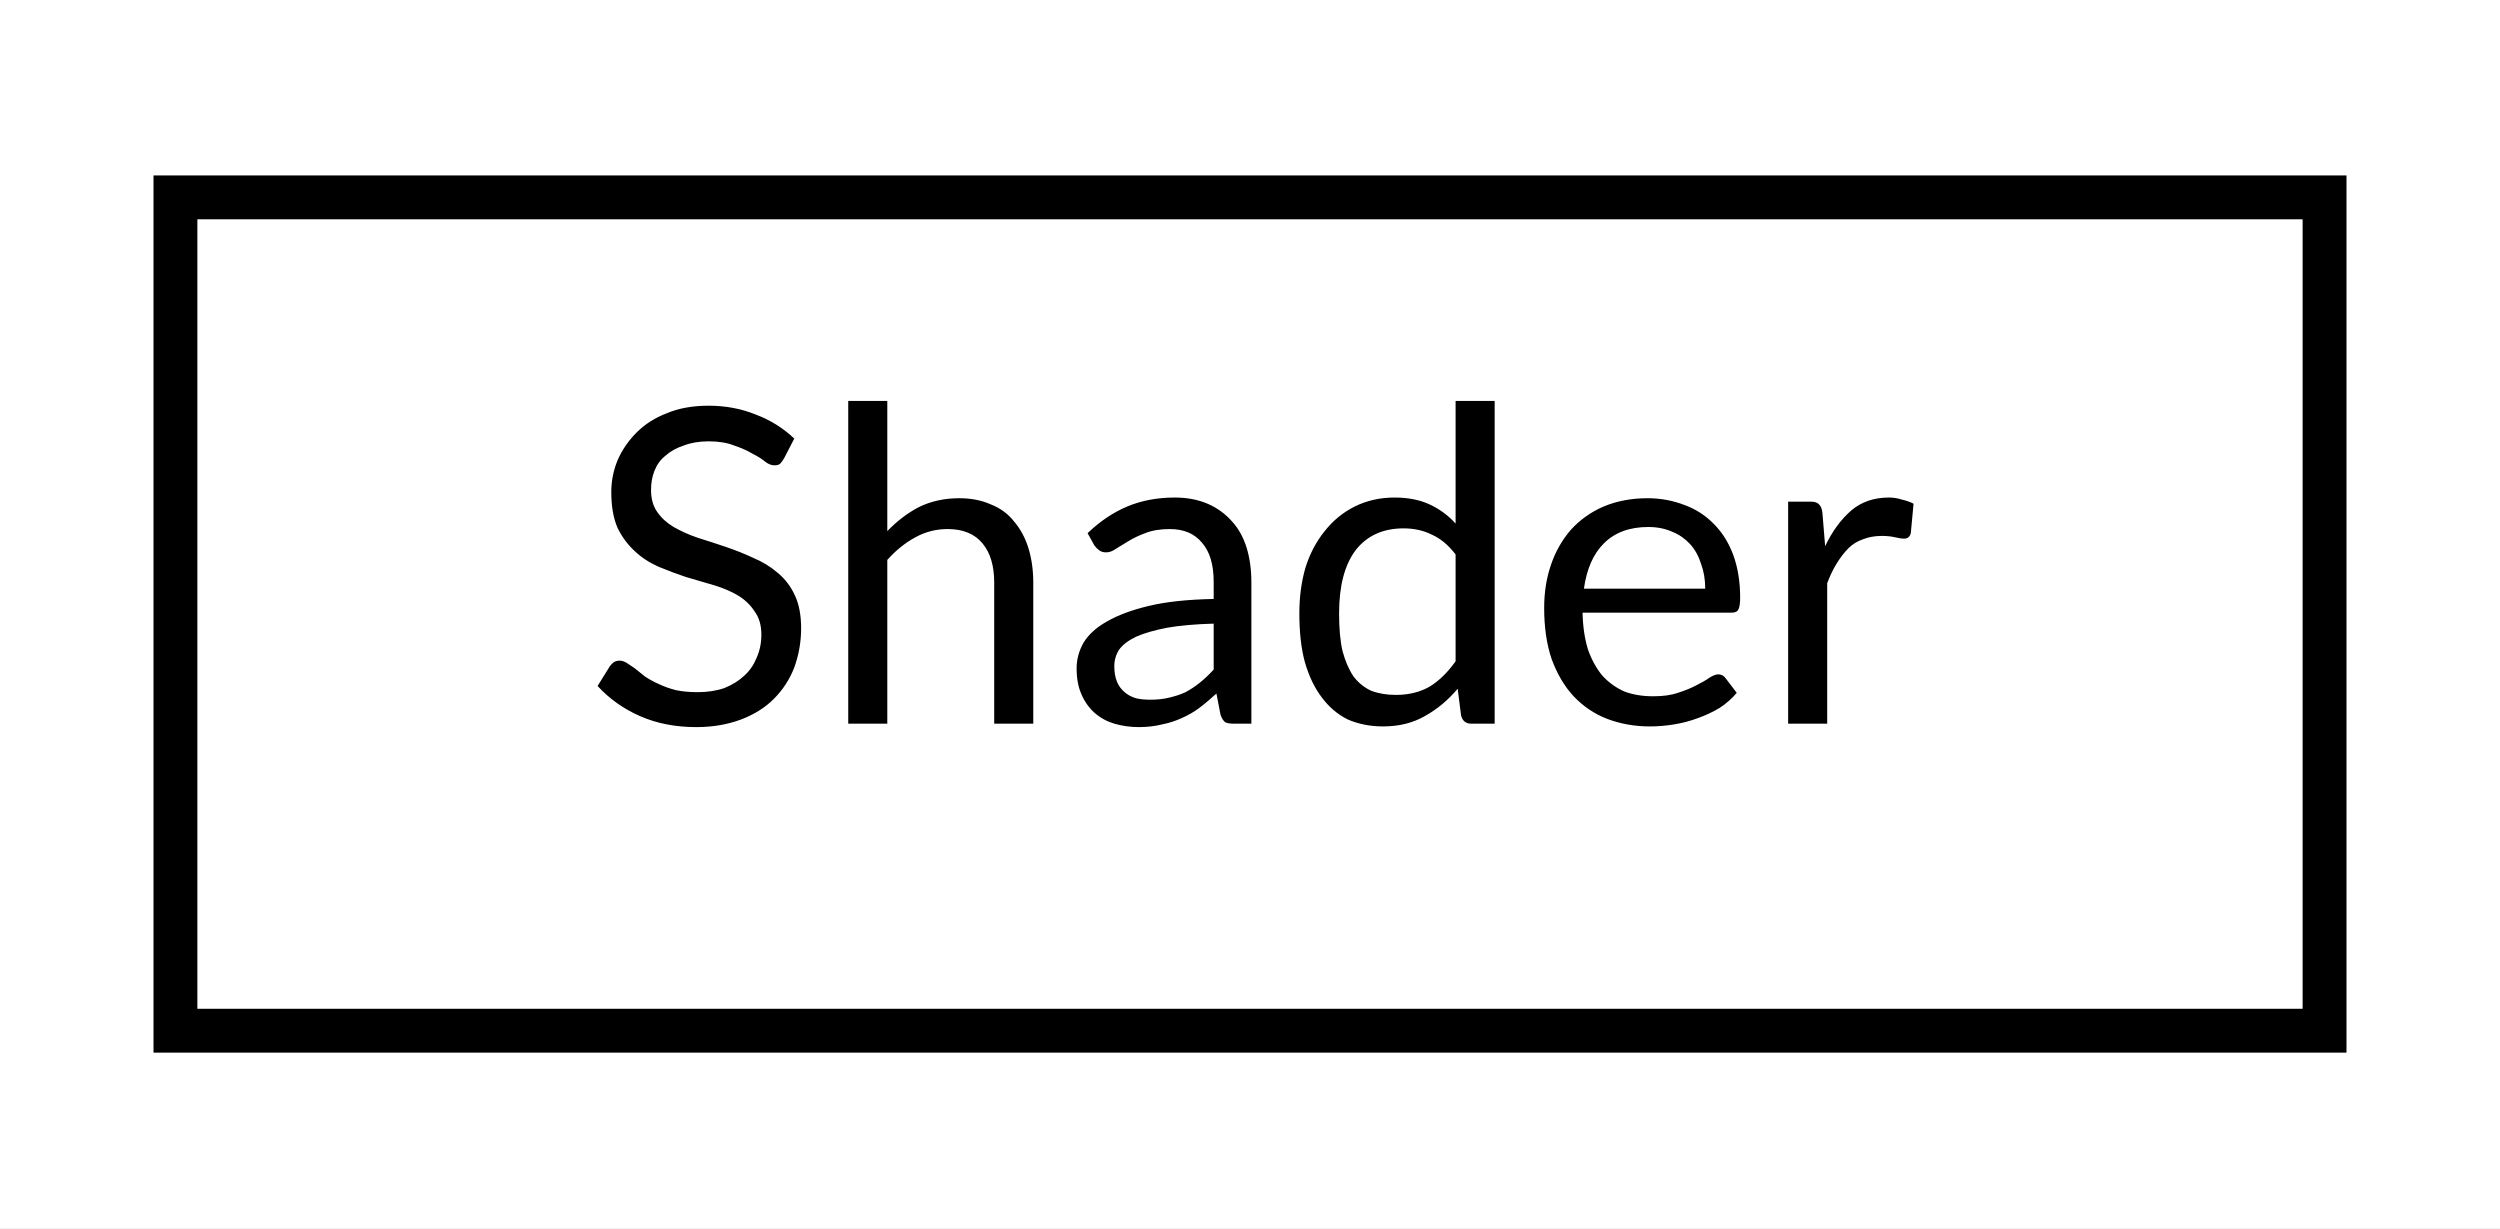
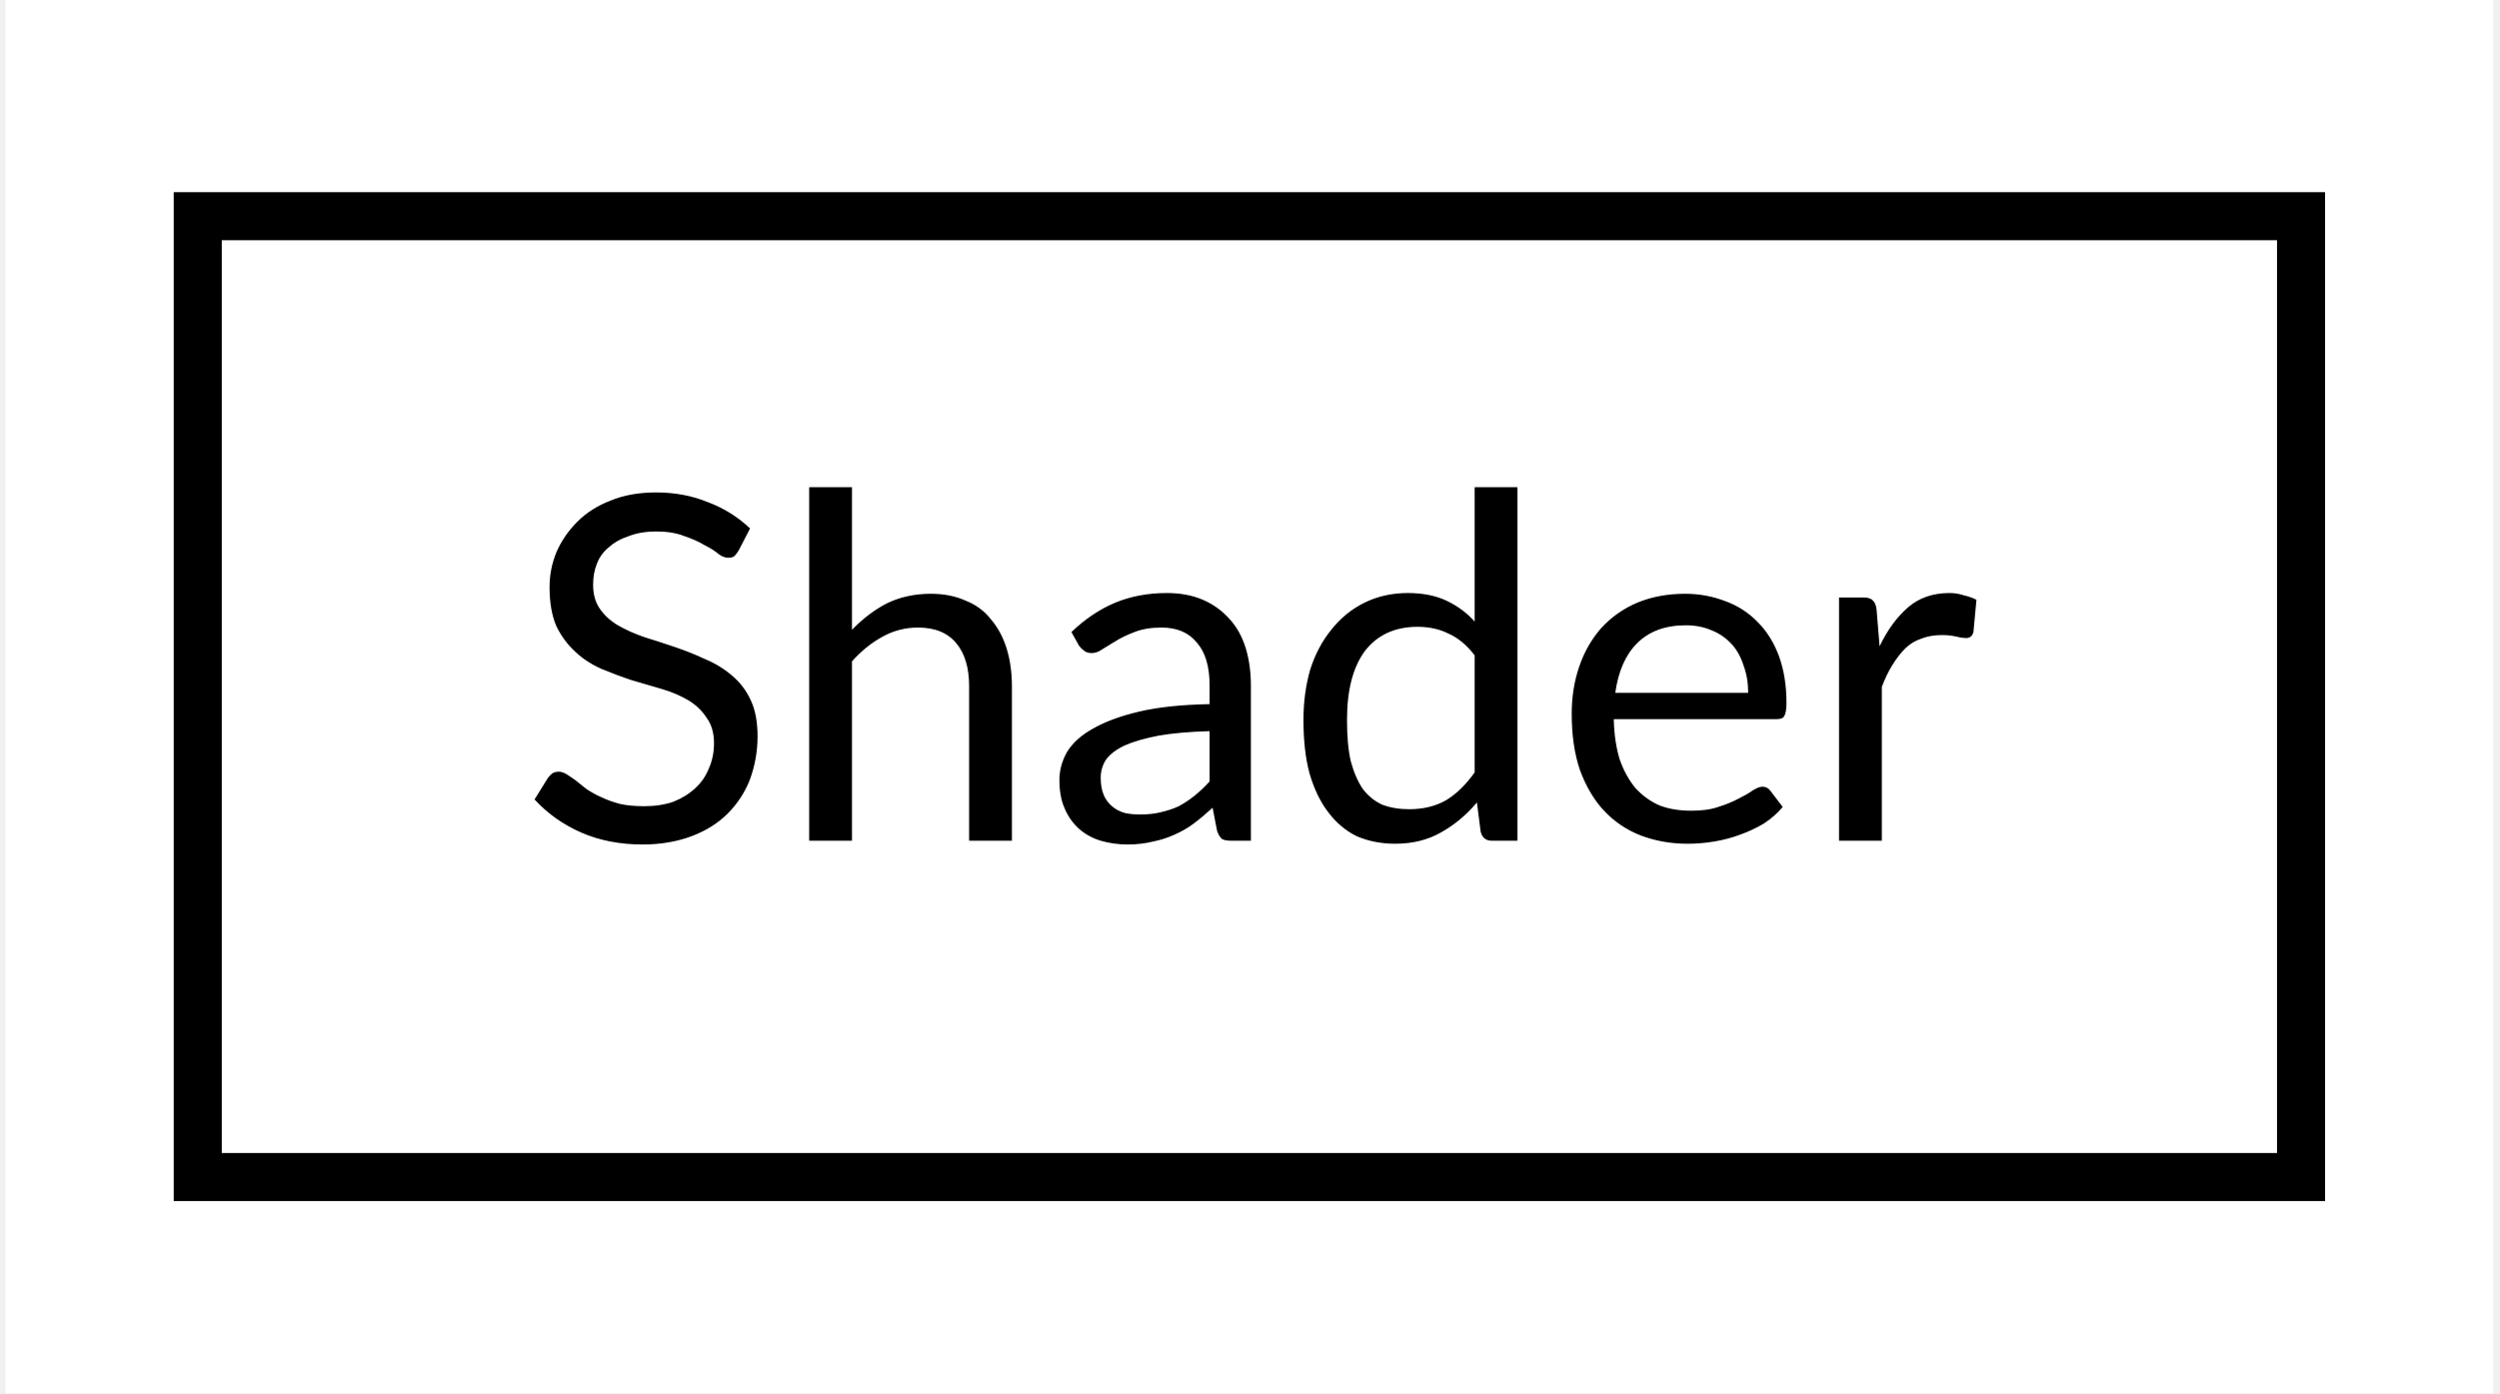
- <svg xmlns="http://www.w3.org/2000/svg" xmlns:xlink="http://www.w3.org/1999/xlink" width="57pt" height="28pt" viewBox="0.00 0.00 57.00 28.00">
-   <g id="graph0" class="graph" transform="scale(1 1) rotate(0) translate(4 24)">
-     <polygon fill="#ffffff" stroke="transparent" points="-4,4 -4,-24 53,-24 53,4 -4,4" />
+ <svg xmlns="http://www.w3.org/2000/svg" xmlns:xlink="http://www.w3.org/1999/xlink" width="52pt" height="29pt" viewBox="0.00 0.00 51.77 29.00">
+   <g id="graph0" class="graph" transform="scale(1 1) rotate(0) translate(4 25)">
+     <polygon fill="#ffffff" stroke="transparent" points="-4,4 -4,-25 47.766,-25 47.766,4 -4,4" />
    <g id="node1" class="node">
      <g id="a_node1">
        <a xlink:href="classjngl_1_1Shader.html" target="_top" xlink:title="Shader">
-           <polygon fill="#ffffff" stroke="#000000" points="0,-.5 0,-19.5 49,-19.5 49,-.5 0,-.5" />
-           <text text-anchor="middle" x="24.5" y="-7.5" font-family="Lato" font-size="10.00" fill="#000000">Shader</text>
+           <polygon fill="#ffffff" stroke="#000000" points="0,-.5 0,-20.5 43.766,-20.5 43.766,-.5 0,-.5" />
+           <text text-anchor="middle" x="21.883" y="-7.5" font-family="Lato" font-size="10.00" fill="#000000">Shader</text>
        </a>
      </g>
    </g>
  </g>
</svg>
